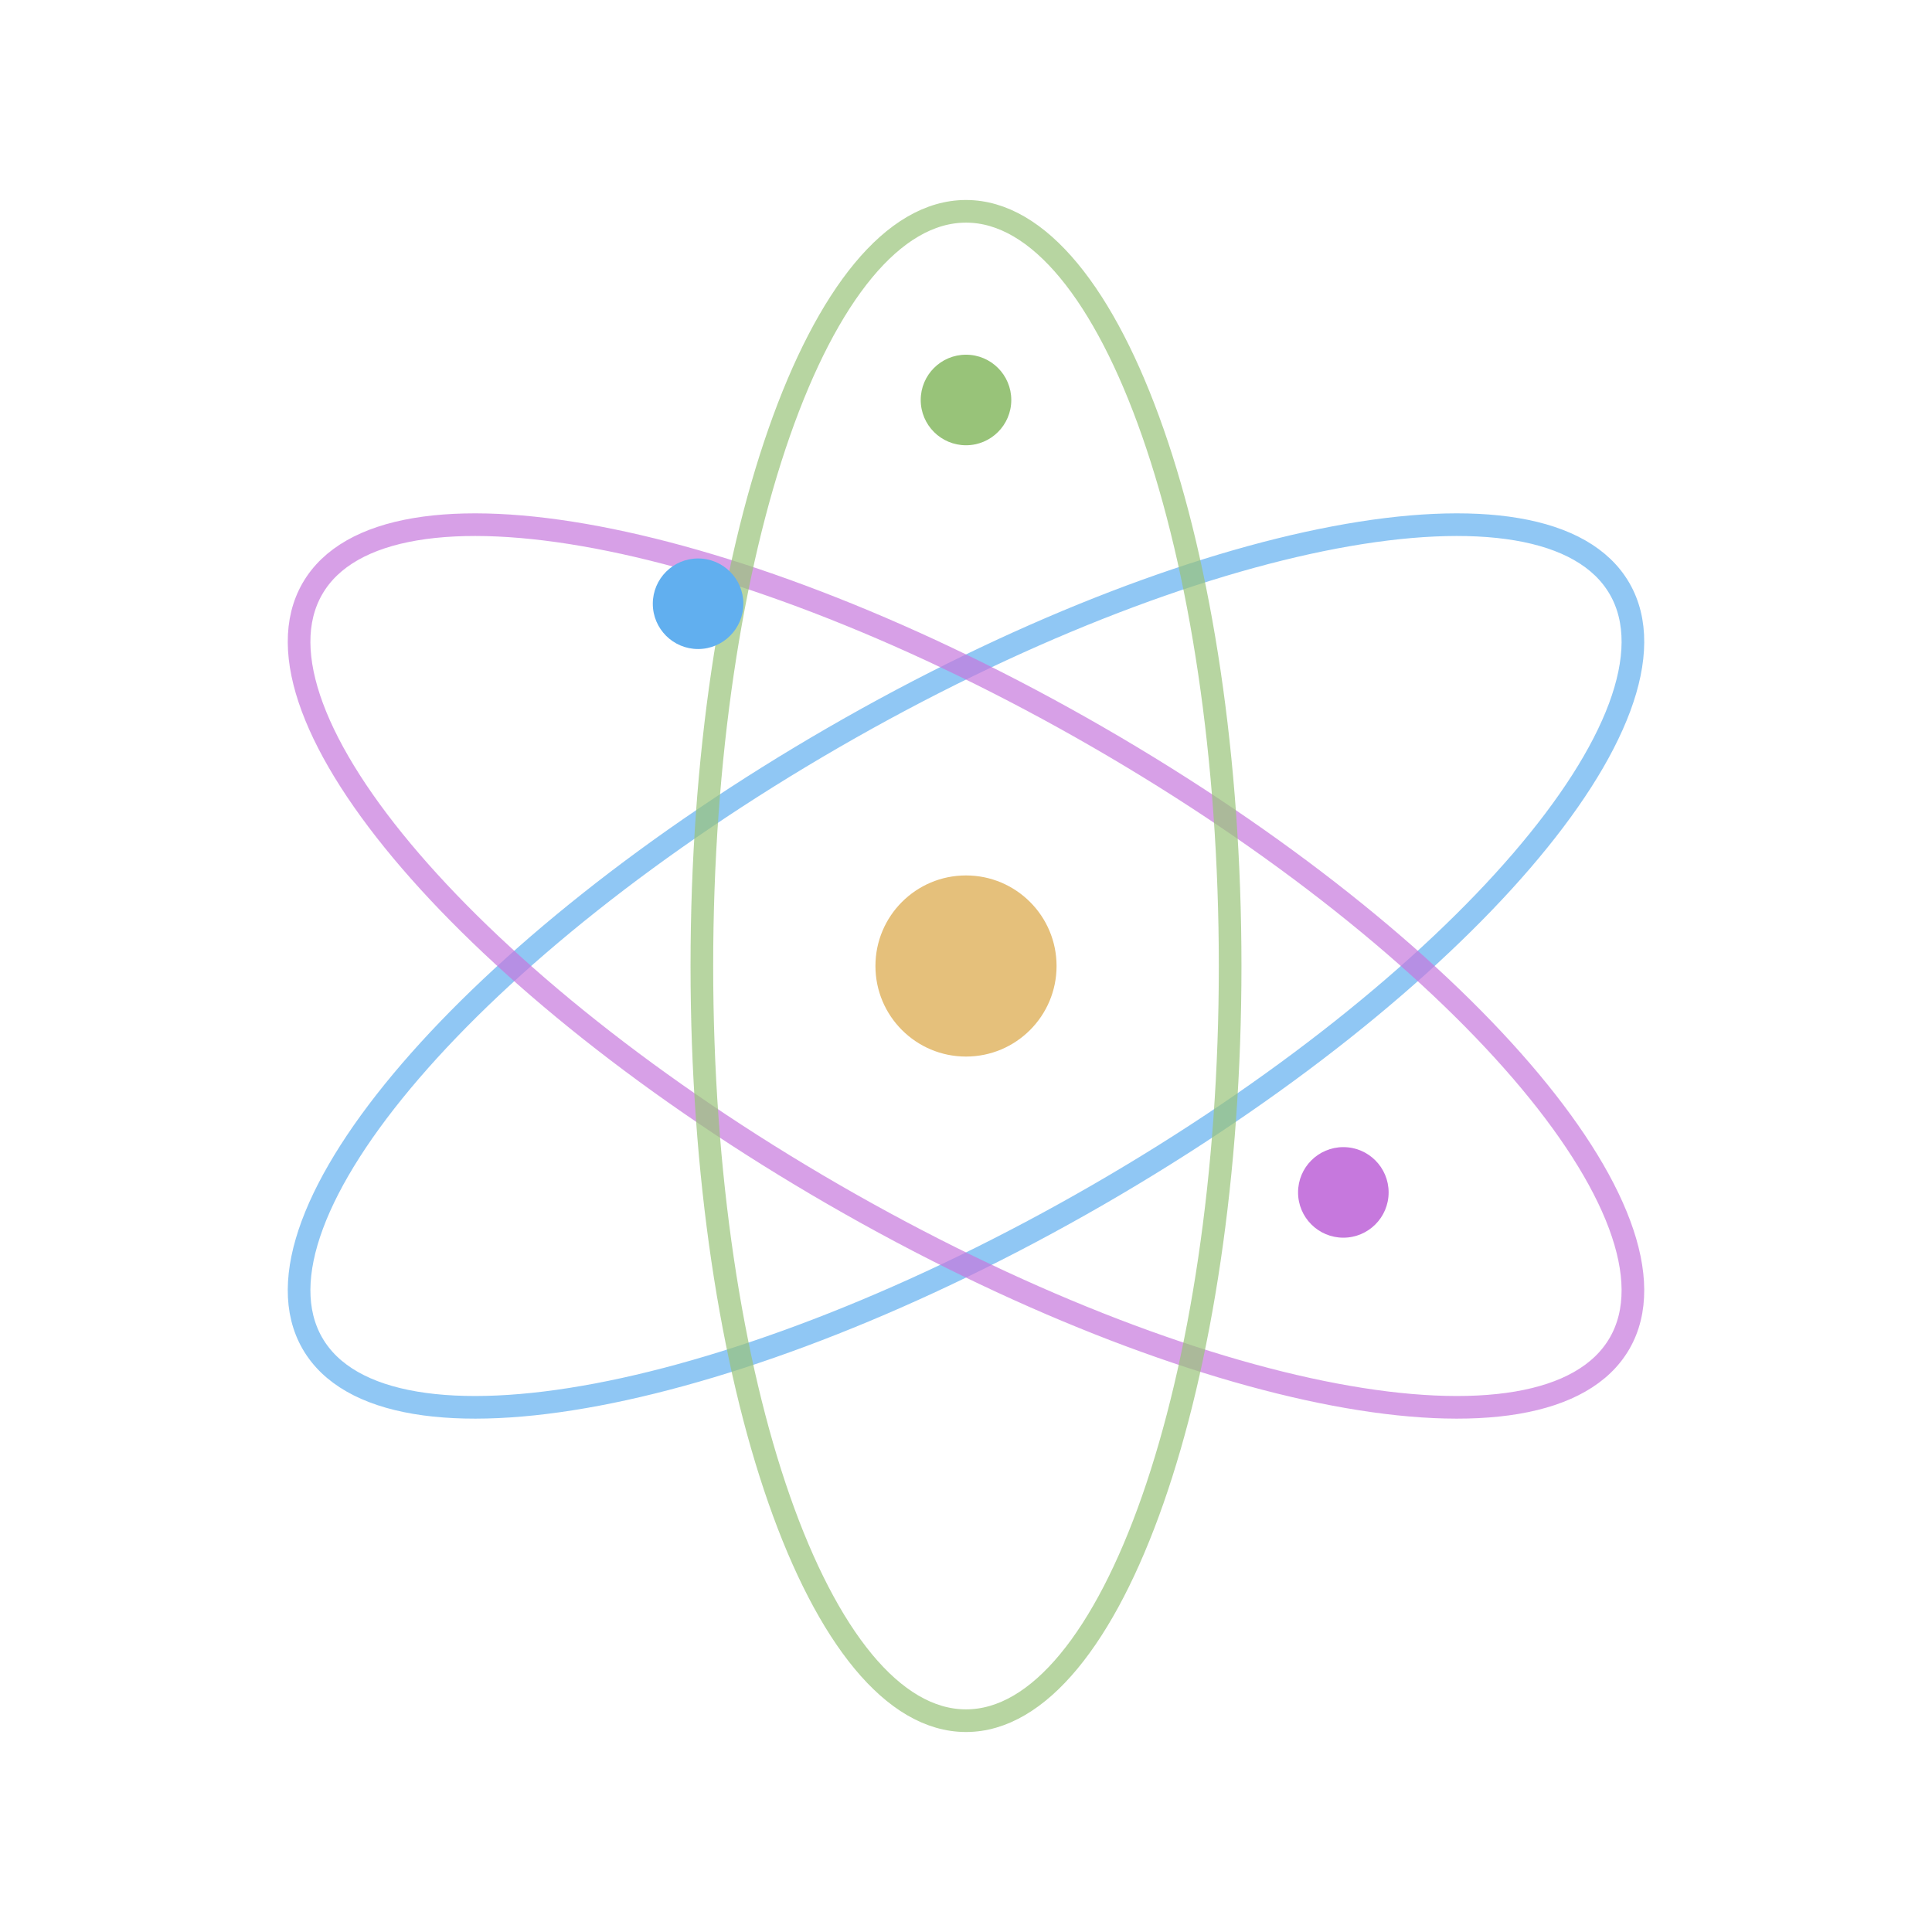
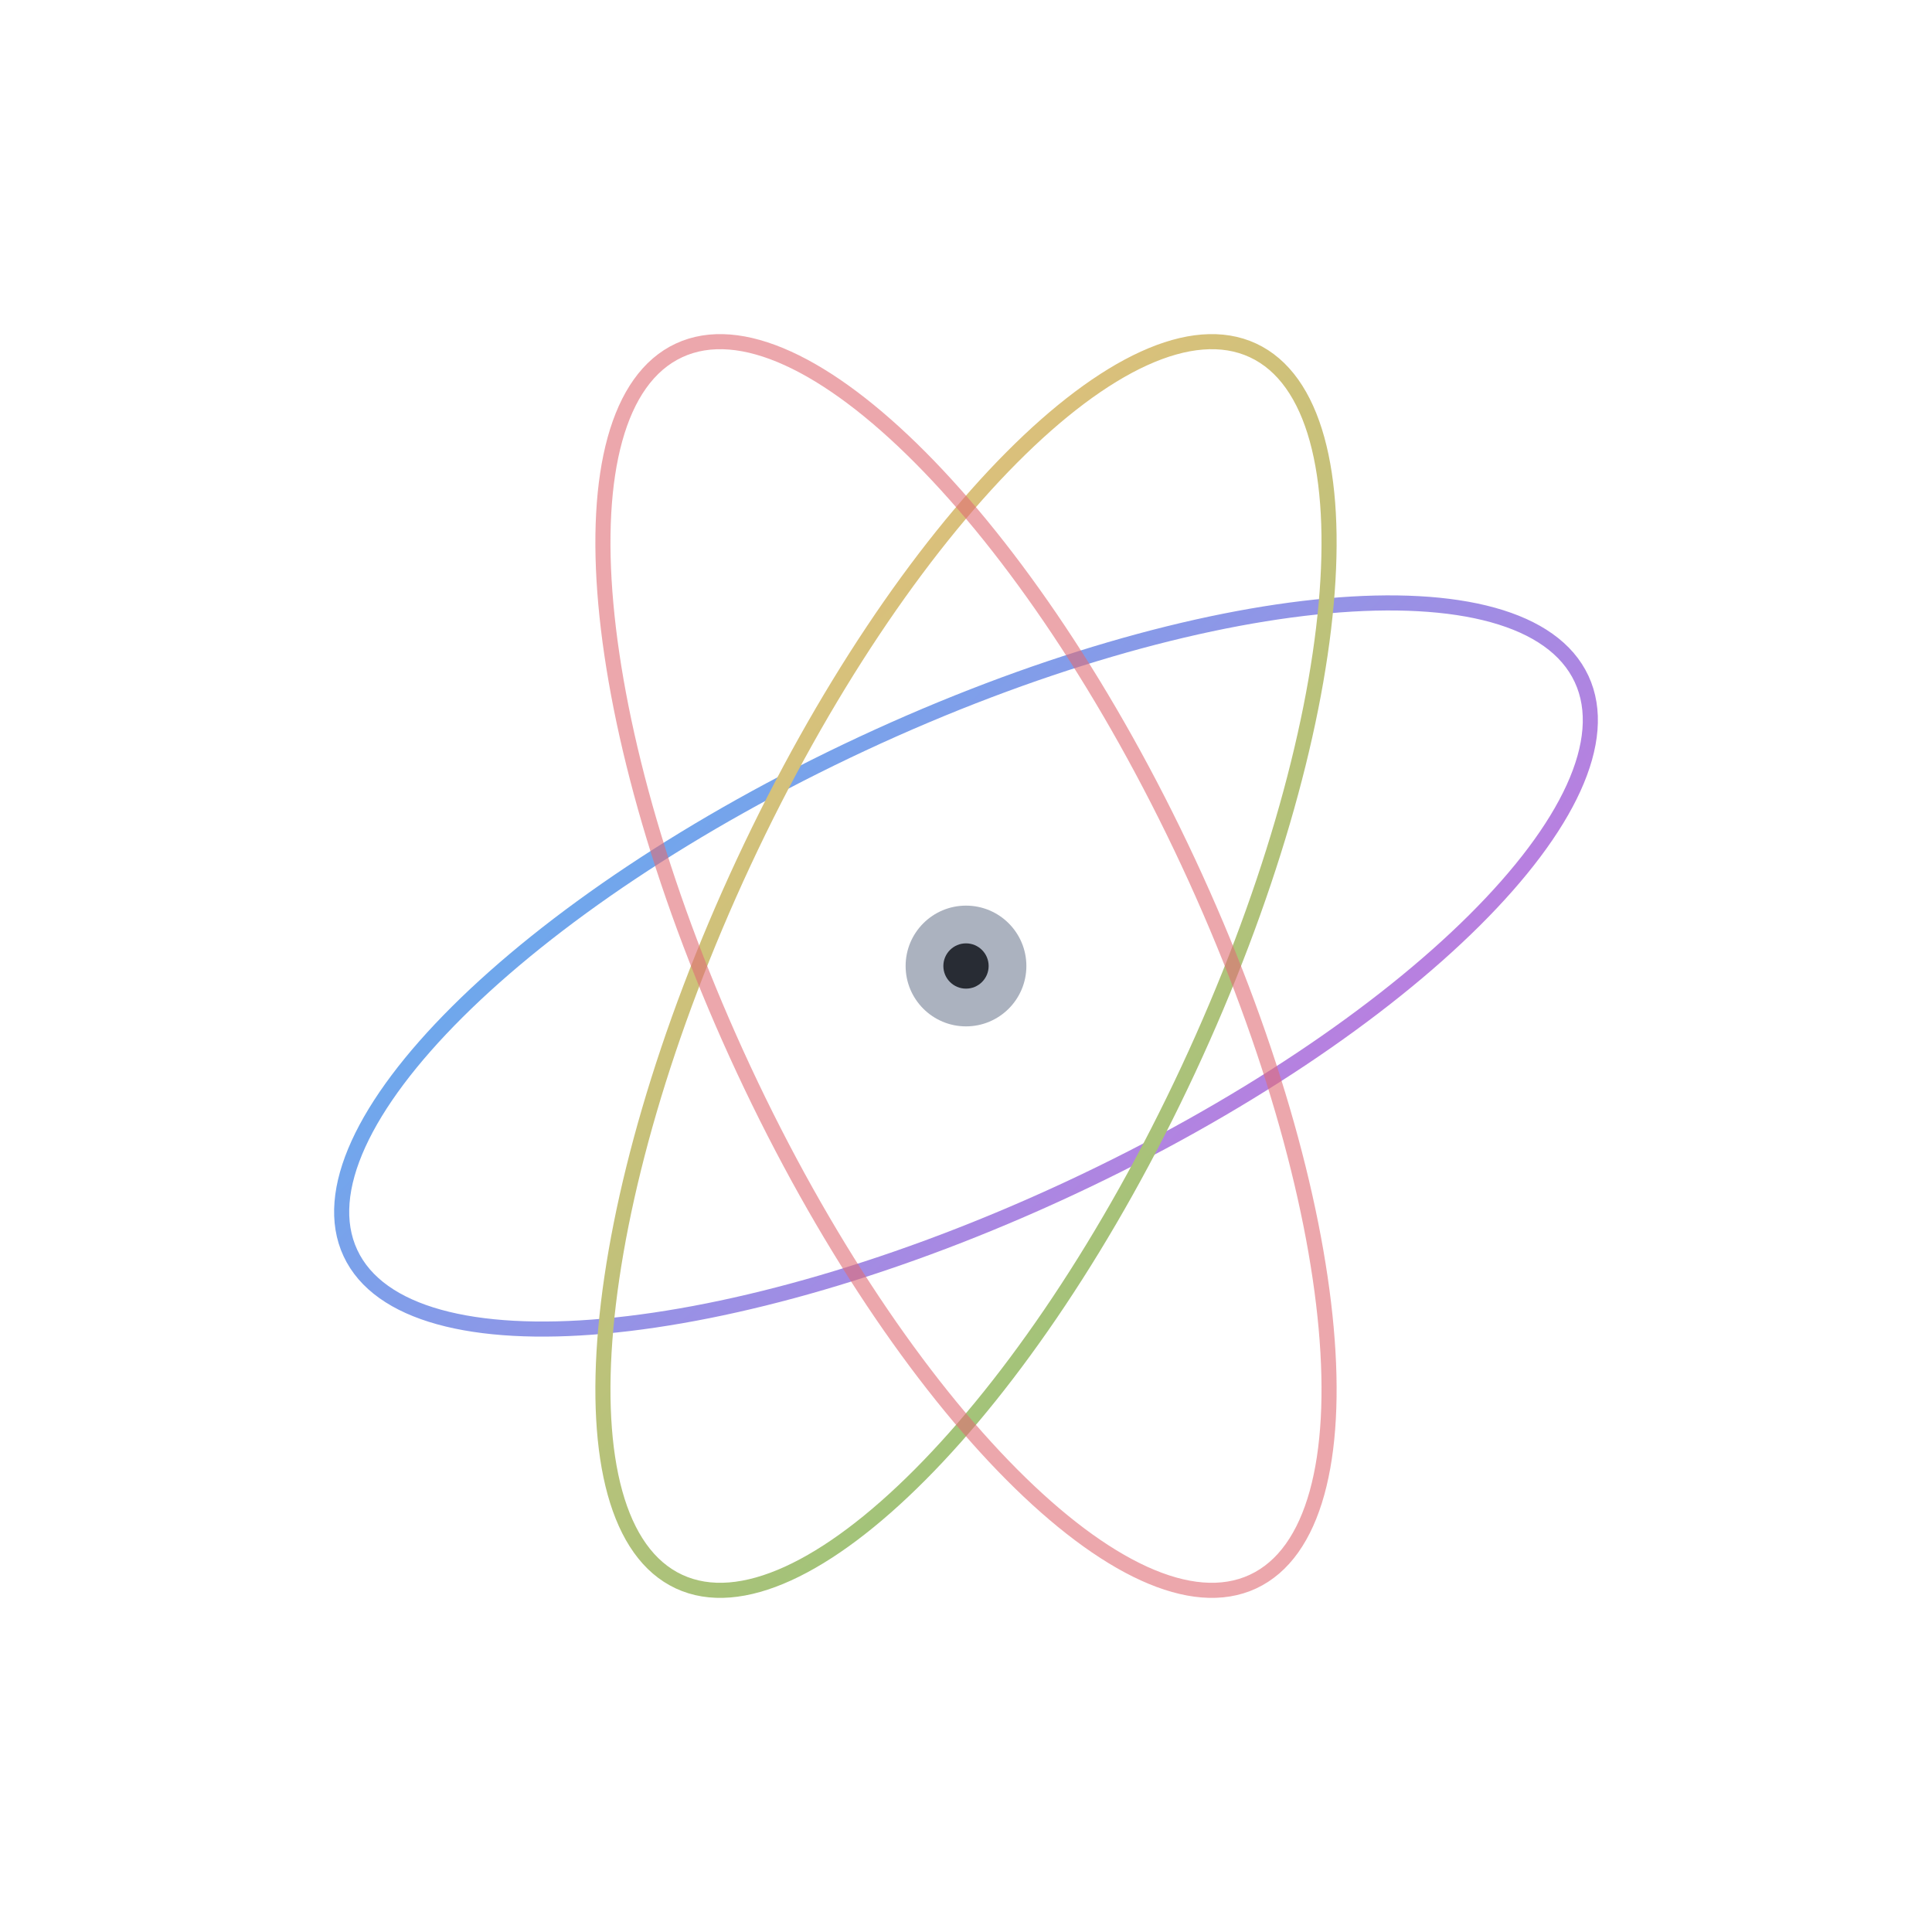
- <svg xmlns="http://www.w3.org/2000/svg" viewBox="0 0 512 512" fill="none">
-   <ellipse cx="256" cy="256" rx="200" ry="70" stroke="#61AFEF" stroke-width="6" fill="none" opacity="0.7" transform="rotate(-30 256 256)" />
-   <ellipse cx="256" cy="256" rx="200" ry="70" stroke="#C678DD" stroke-width="6" fill="none" opacity="0.7" transform="rotate(30 256 256)" />
-   <ellipse cx="256" cy="256" rx="200" ry="70" stroke="#98C379" stroke-width="6" fill="none" opacity="0.7" transform="rotate(90 256 256)" />
-   <circle cx="256" cy="256" r="24" fill="#E5C07B" />
-   <circle cx="185" cy="160" r="12" fill="#61AFEF" />
-   <circle cx="356" cy="316" r="12" fill="#C678DD" />
-   <circle cx="256" cy="106" r="12" fill="#98C379" />
+ <svg xmlns="http://www.w3.org/2000/svg" viewBox="0 0 512 512">
+   <defs>
+     <linearGradient id="g1" x1="0%" y1="0%" x2="100%" y2="100%">
+       <stop offset="0%" stop-color="#61AFEF" />
+       <stop offset="100%" stop-color="#C678DD" />
+     </linearGradient>
+     <linearGradient id="g2" x1="100%" y1="0%" x2="0%" y2="100%">
+       <stop offset="0%" stop-color="#98C379" />
+       <stop offset="100%" stop-color="#E5C07B" />
+     </linearGradient>
+   </defs>
+   <ellipse cx="256" cy="256" rx="180" ry="65" stroke="url(#g1)" stroke-width="4" fill="none" transform="rotate(-25 256 256)" />
+   <ellipse cx="256" cy="256" rx="180" ry="65" stroke="url(#g2)" stroke-width="4" fill="none" transform="rotate(115 256 256)" />
+   <ellipse cx="256" cy="256" rx="180" ry="65" stroke="#E06C75" stroke-width="4" fill="none" transform="rotate(245 256 256)" opacity="0.6" />
+   <circle cx="256" cy="256" r="16" fill="#ABB2BF" />
+   <circle cx="256" cy="256" r="6" fill="#282C34" />
</svg>
